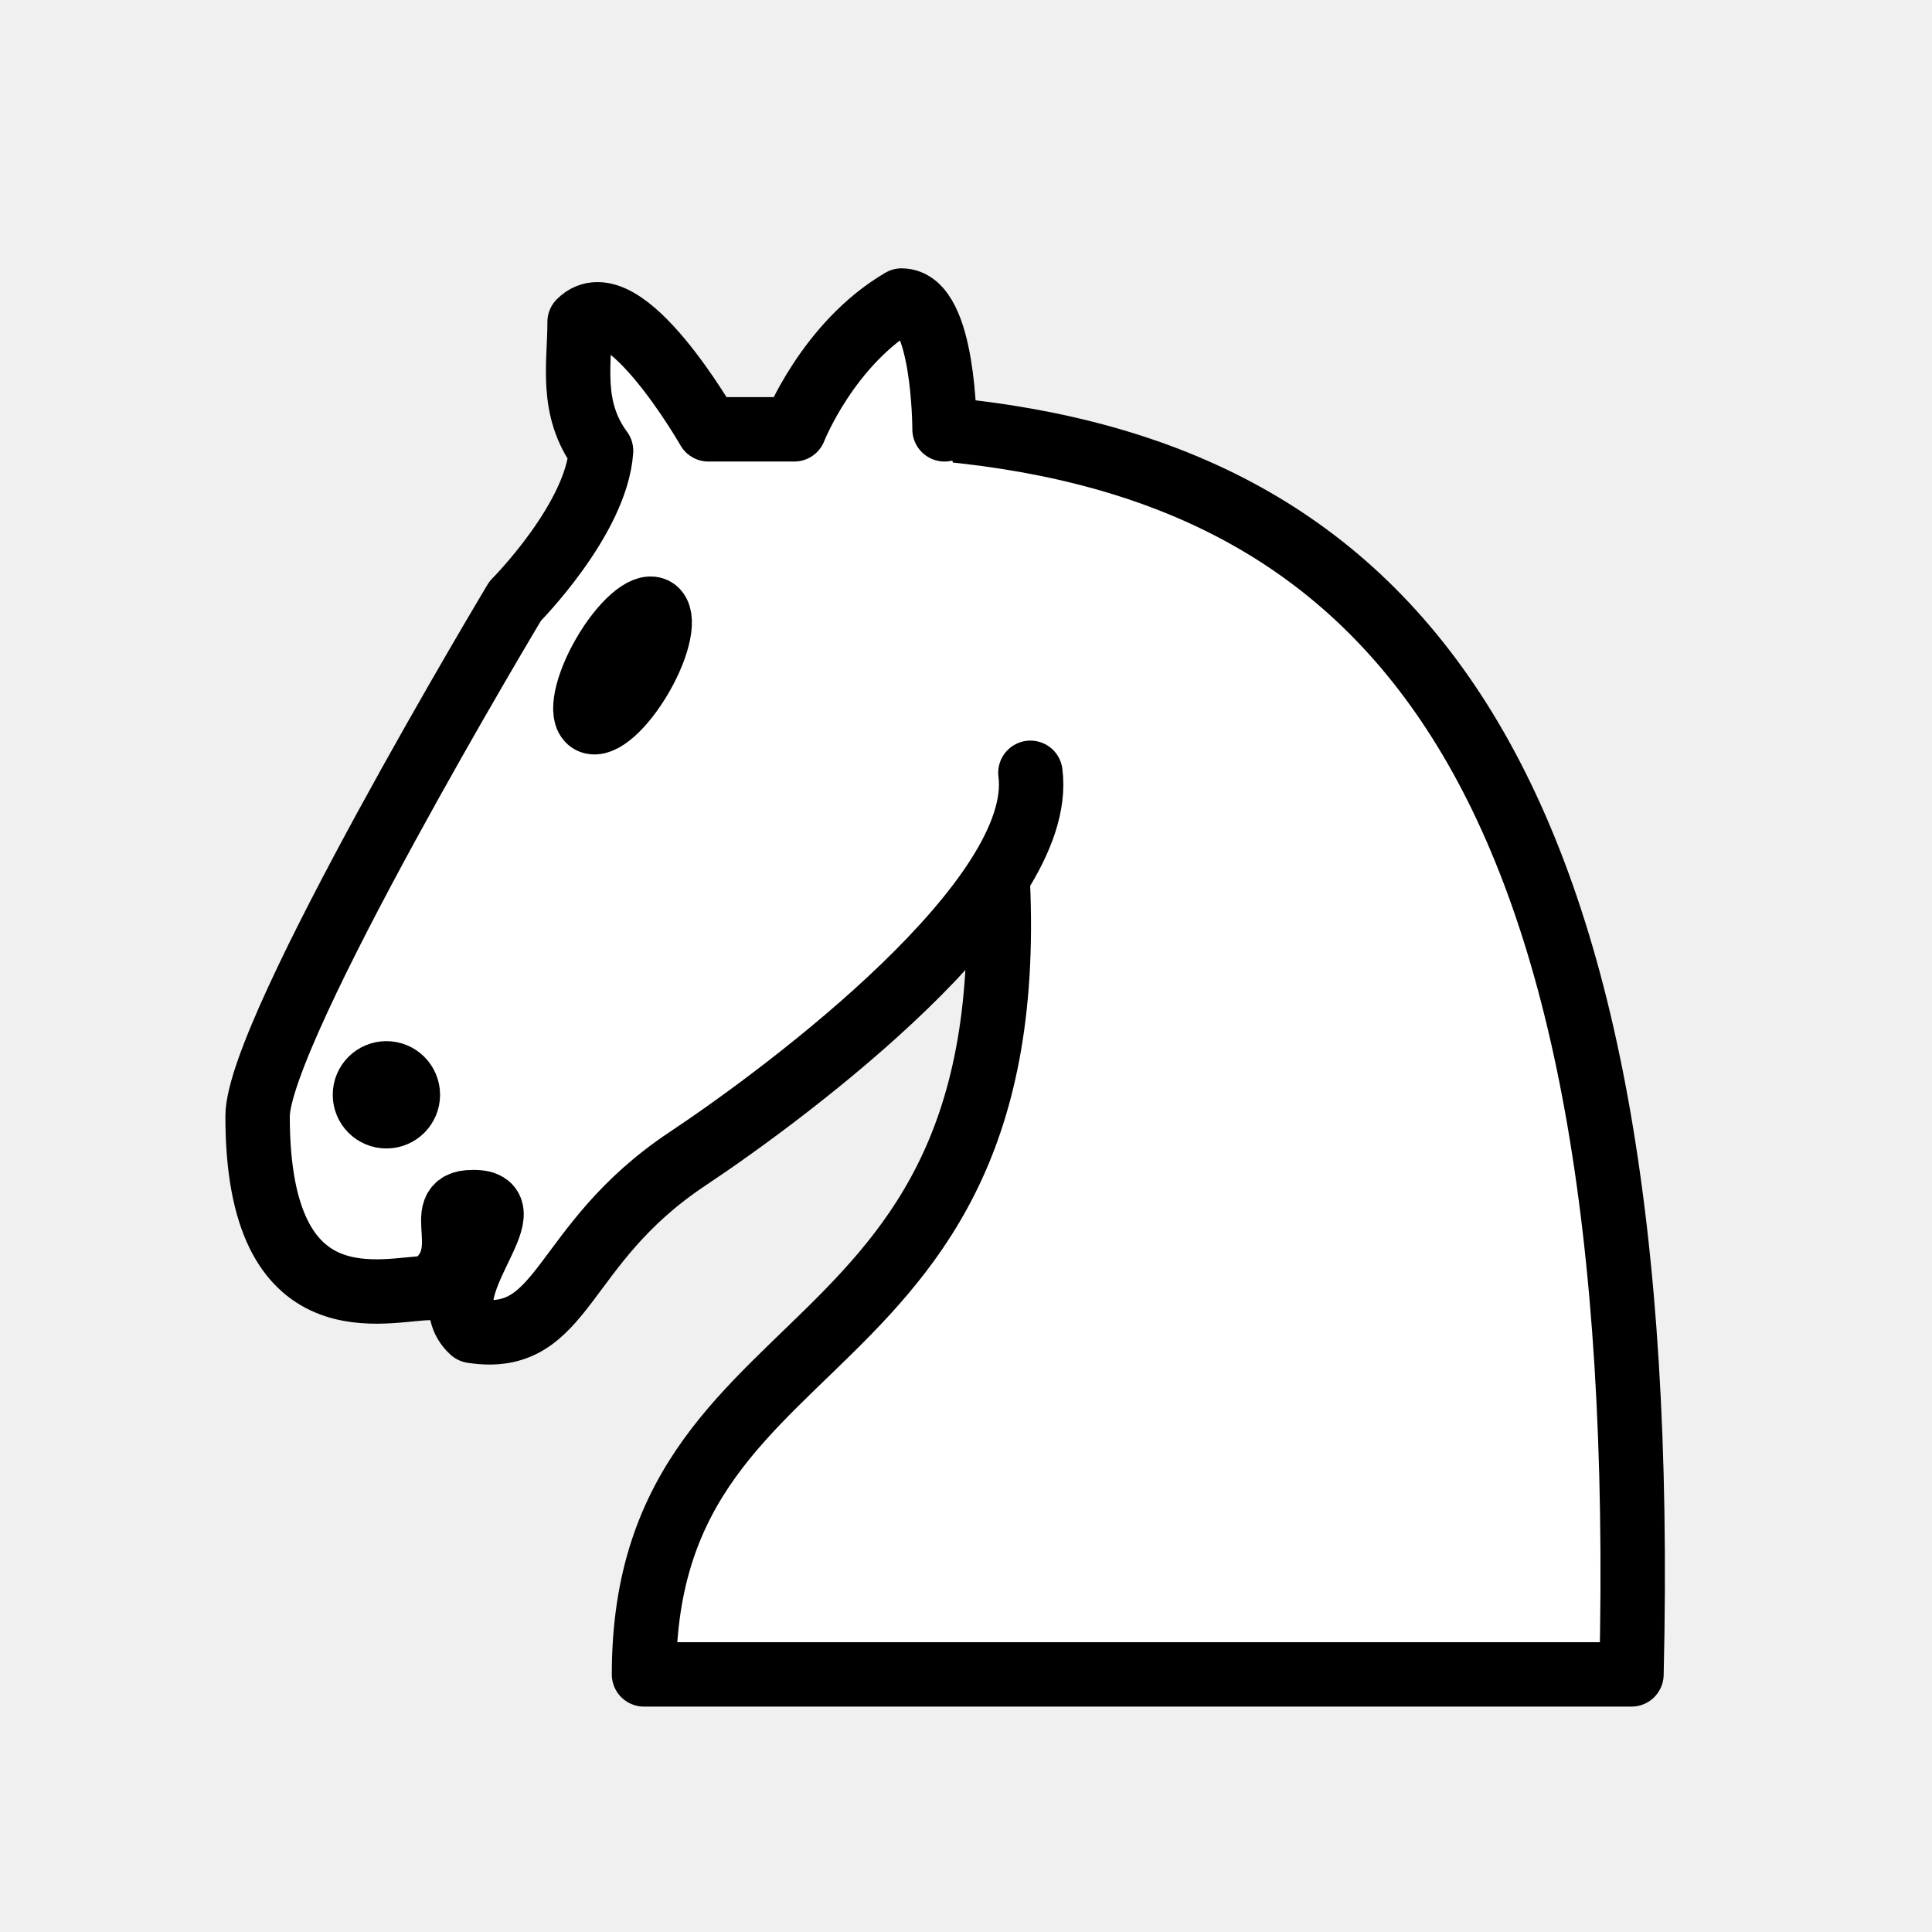
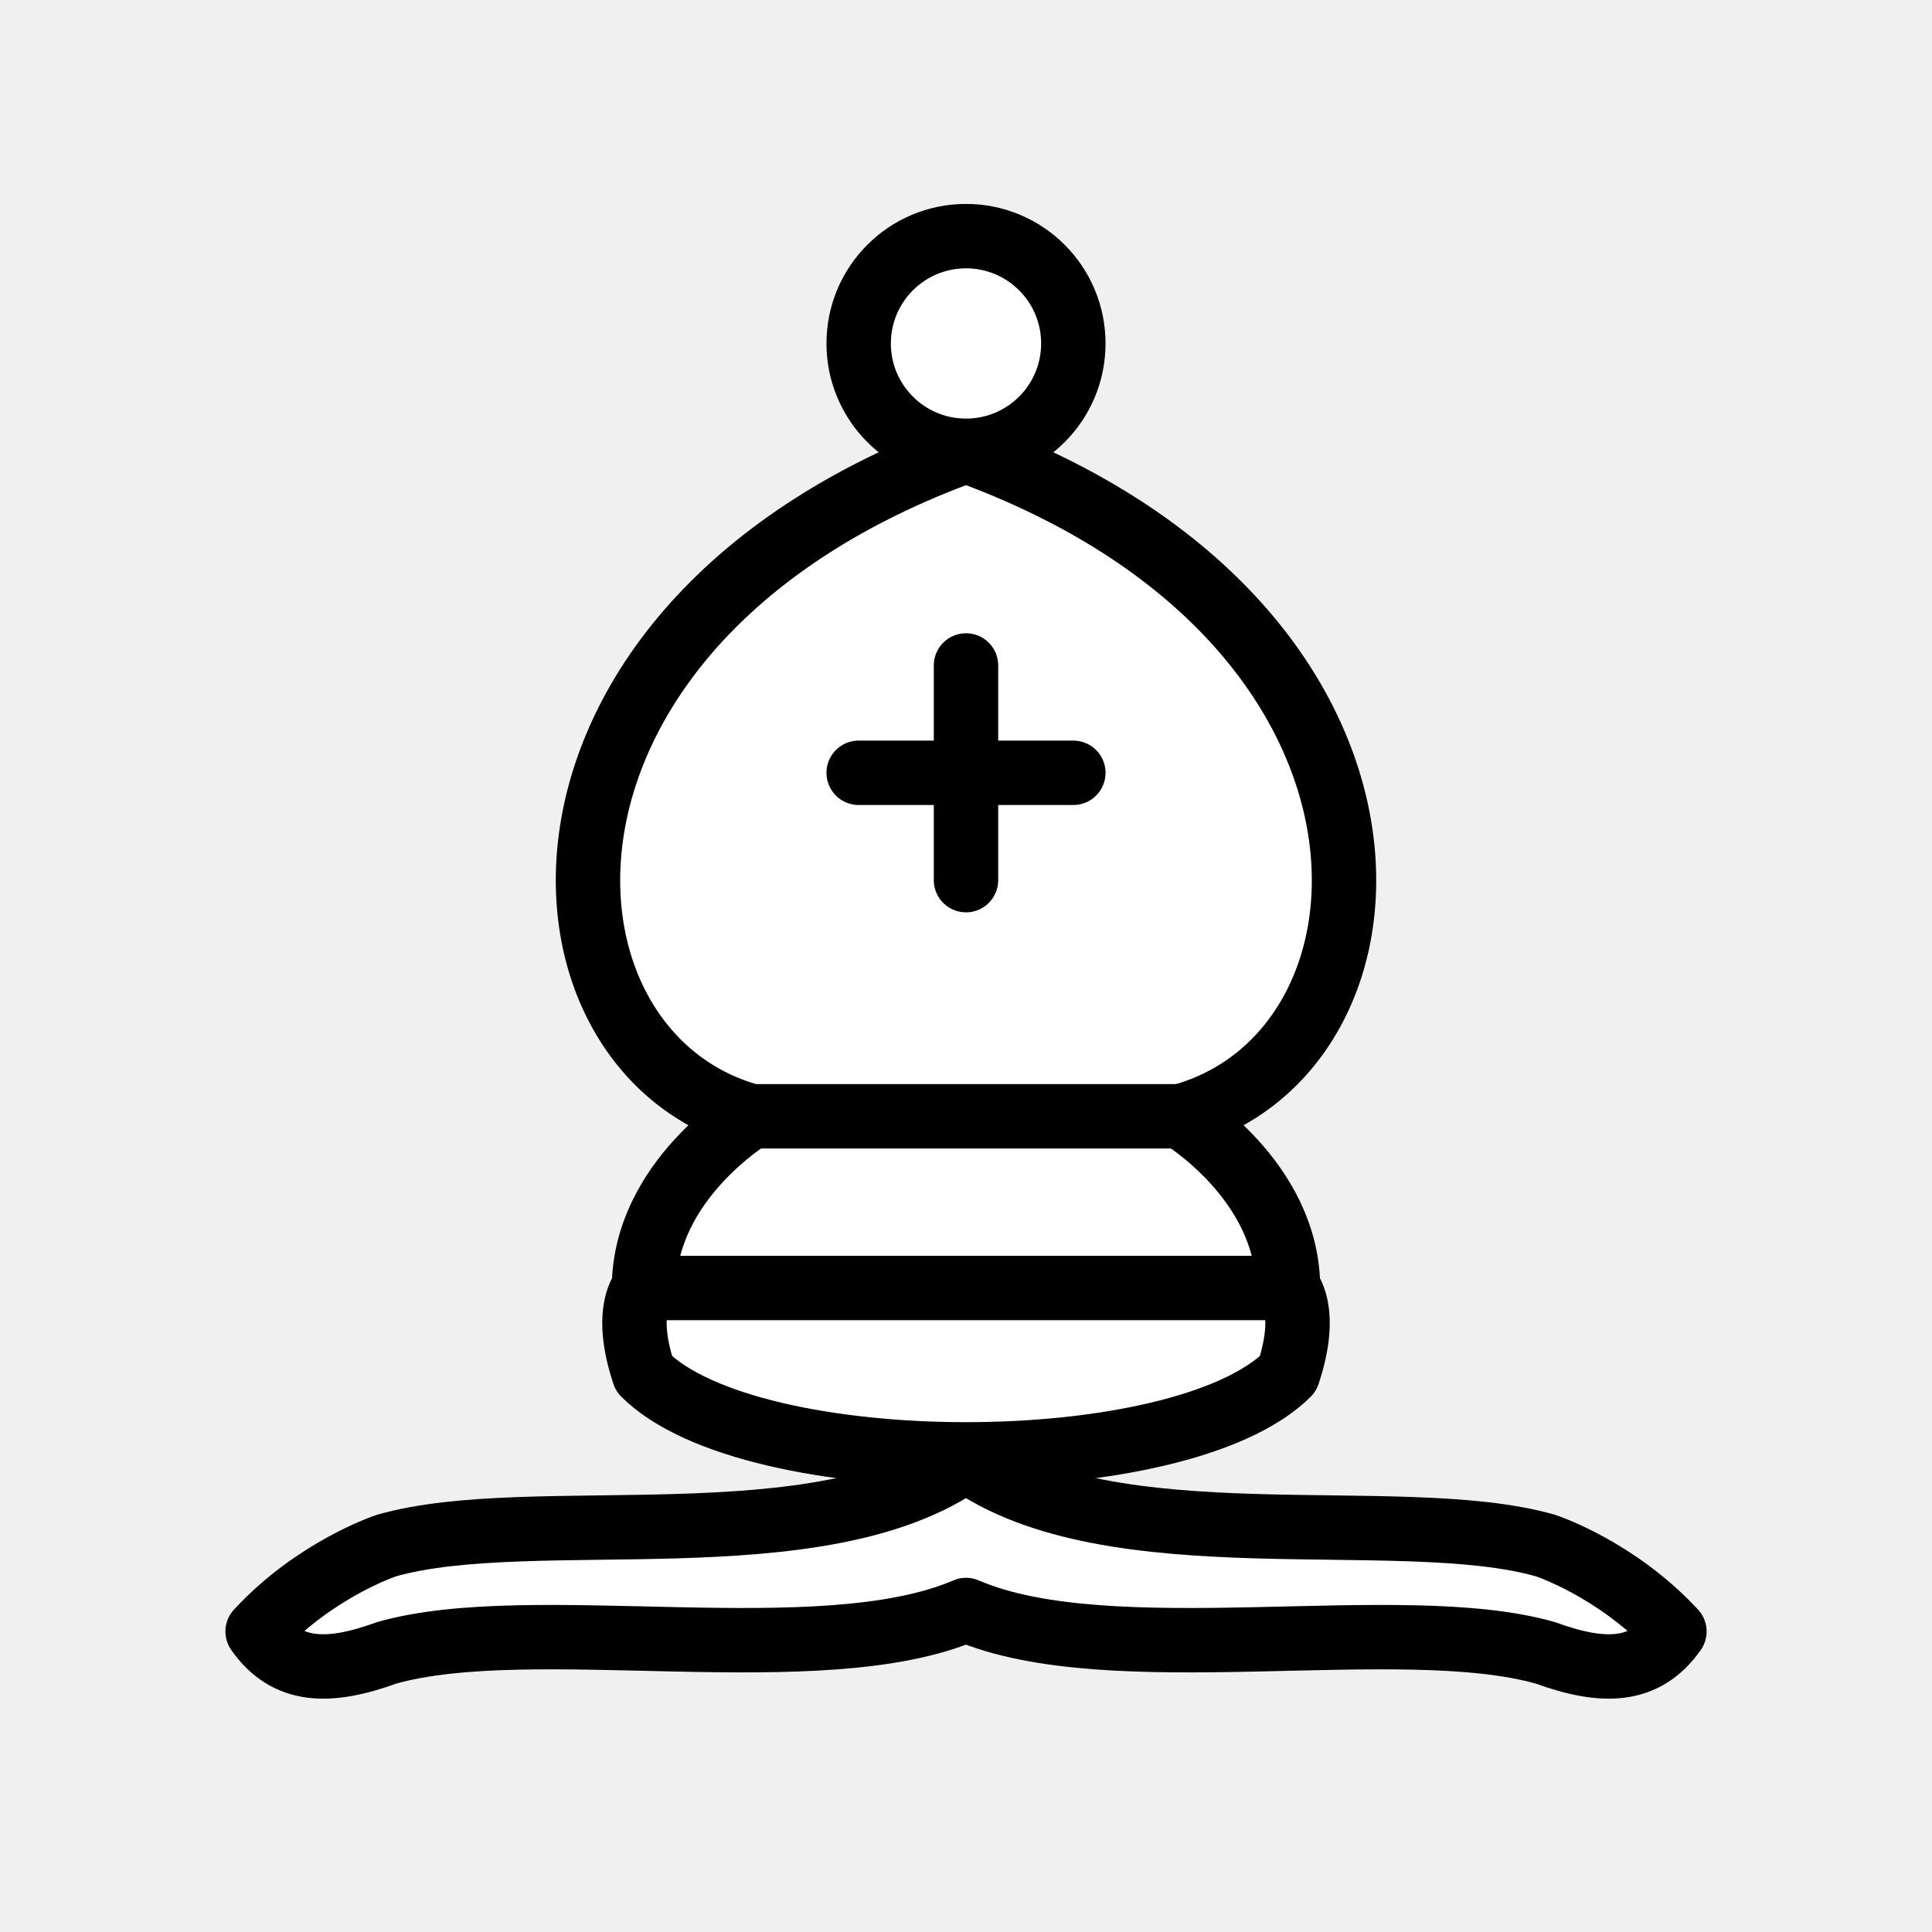
<svg xmlns="http://www.w3.org/2000/svg" version="1.1" width="45" height="45">
-   <g style="opacity:1; fill:none; fill-opacity:1; fill-rule:evenodd; stroke:#000000; stroke-width:1.5; stroke-linecap:round;stroke-linejoin:round;stroke-miterlimit:4; stroke-dasharray:none; stroke-opacity:1;">
-     <path d="M 22,10 C 32.5,11 38.5,18 38,39 L 15,39 C 15,30 25,32.5 23,18" style="fill:#ffffff; stroke:#000000;" />
-     <path d="M 24,18 C 24.38,20.91 18.45,25.37 16,27 C 13,29 13.18,31.34 11,31 C 9.958,30.06 12.41,27.96 11,28 C 10,28 11.19,29.23 10,30 C 9,30 5.997,31 6,26 C 6,24 12,14 12,14 C 12,14 13.89,12.1 14,10.5 C 13.27,9.506 13.5,8.5 13.5,7.5 C 14.5,6.5 16.5,10 16.5,10 L 18.5,10 C 18.5,10 19.28,8.008 21,7 C 22,7 22,10 22,10" style="fill:#ffffff; stroke:#000000;" />
-     <path d="M 9.5 25.5 A 0.5 0.5 0 1 1 8.5,25.5 A 0.5 0.5 0 1 1 9.5 25.5 z" style="fill:#000000; stroke:#000000;" />
-     <path d="M 15 15.5 A 0.5 1.5 0 1 1  14,15.5 A 0.5 1.5 0 1 1  15 15.5 z" transform="matrix(0.866,0.5,-0.5,0.866,9.693,-5.173)" style="fill:#000000; stroke:#000000;" />
+   <g style="opacity:1; fill:none; fill-rule:evenodd; fill-opacity:1; stroke:#000000; stroke-width:1.5; stroke-linecap:round; stroke-linejoin:round; stroke-miterlimit:4; stroke-dasharray:none; stroke-opacity:1;">
+     <g style="fill:#ffffff; stroke:#000000; stroke-linecap:butt;">
+       <path d="M 9,36 C 12.39,35.03 19.11,36.43 22.5,34 C 25.89,36.43 32.61,35.03 36,36 C 36,36 37.65,36.54 39,38 C 38.32,38.97 37.35,38.99 36,38.5 C 32.61,37.53 25.89,38.96 22.5,37.5 C 19.11,38.96 12.39,37.53 9,38.5 C 7.65,38.99 6.68,38.97 6,38 C 7.35,36.54 9,36 9,36 z" />
+       <path d="M 15,32 C 17.5,34.5 27.5,34.5 30,32 C 30.5,30.5 30,30 30,30 C 30,27.5 27.5,26 27.5,26 C 33,24.5 33.5,14.5 22.5,10.5 C 11.5,14.5 12,24.5 17.5,26 C 17.5,26 15,27.5 15,30 C 15,30 14.5,30.5 15,32 z" />
+       <path d="M 25 8 A 2.5 2.5 0 1 1  20,8 A 2.5 2.5 0 1 1  25 8 z" />
+     </g>
+     <path d="M 17.5,26 L 27.5,26 M 15,30 L 30,30 M 22.5,15.5 L 22.5,20.5 M 20,18 L 25,18" style="fill:none; stroke:#000000; stroke-linejoin:miter;" />
  </g>
</svg>
